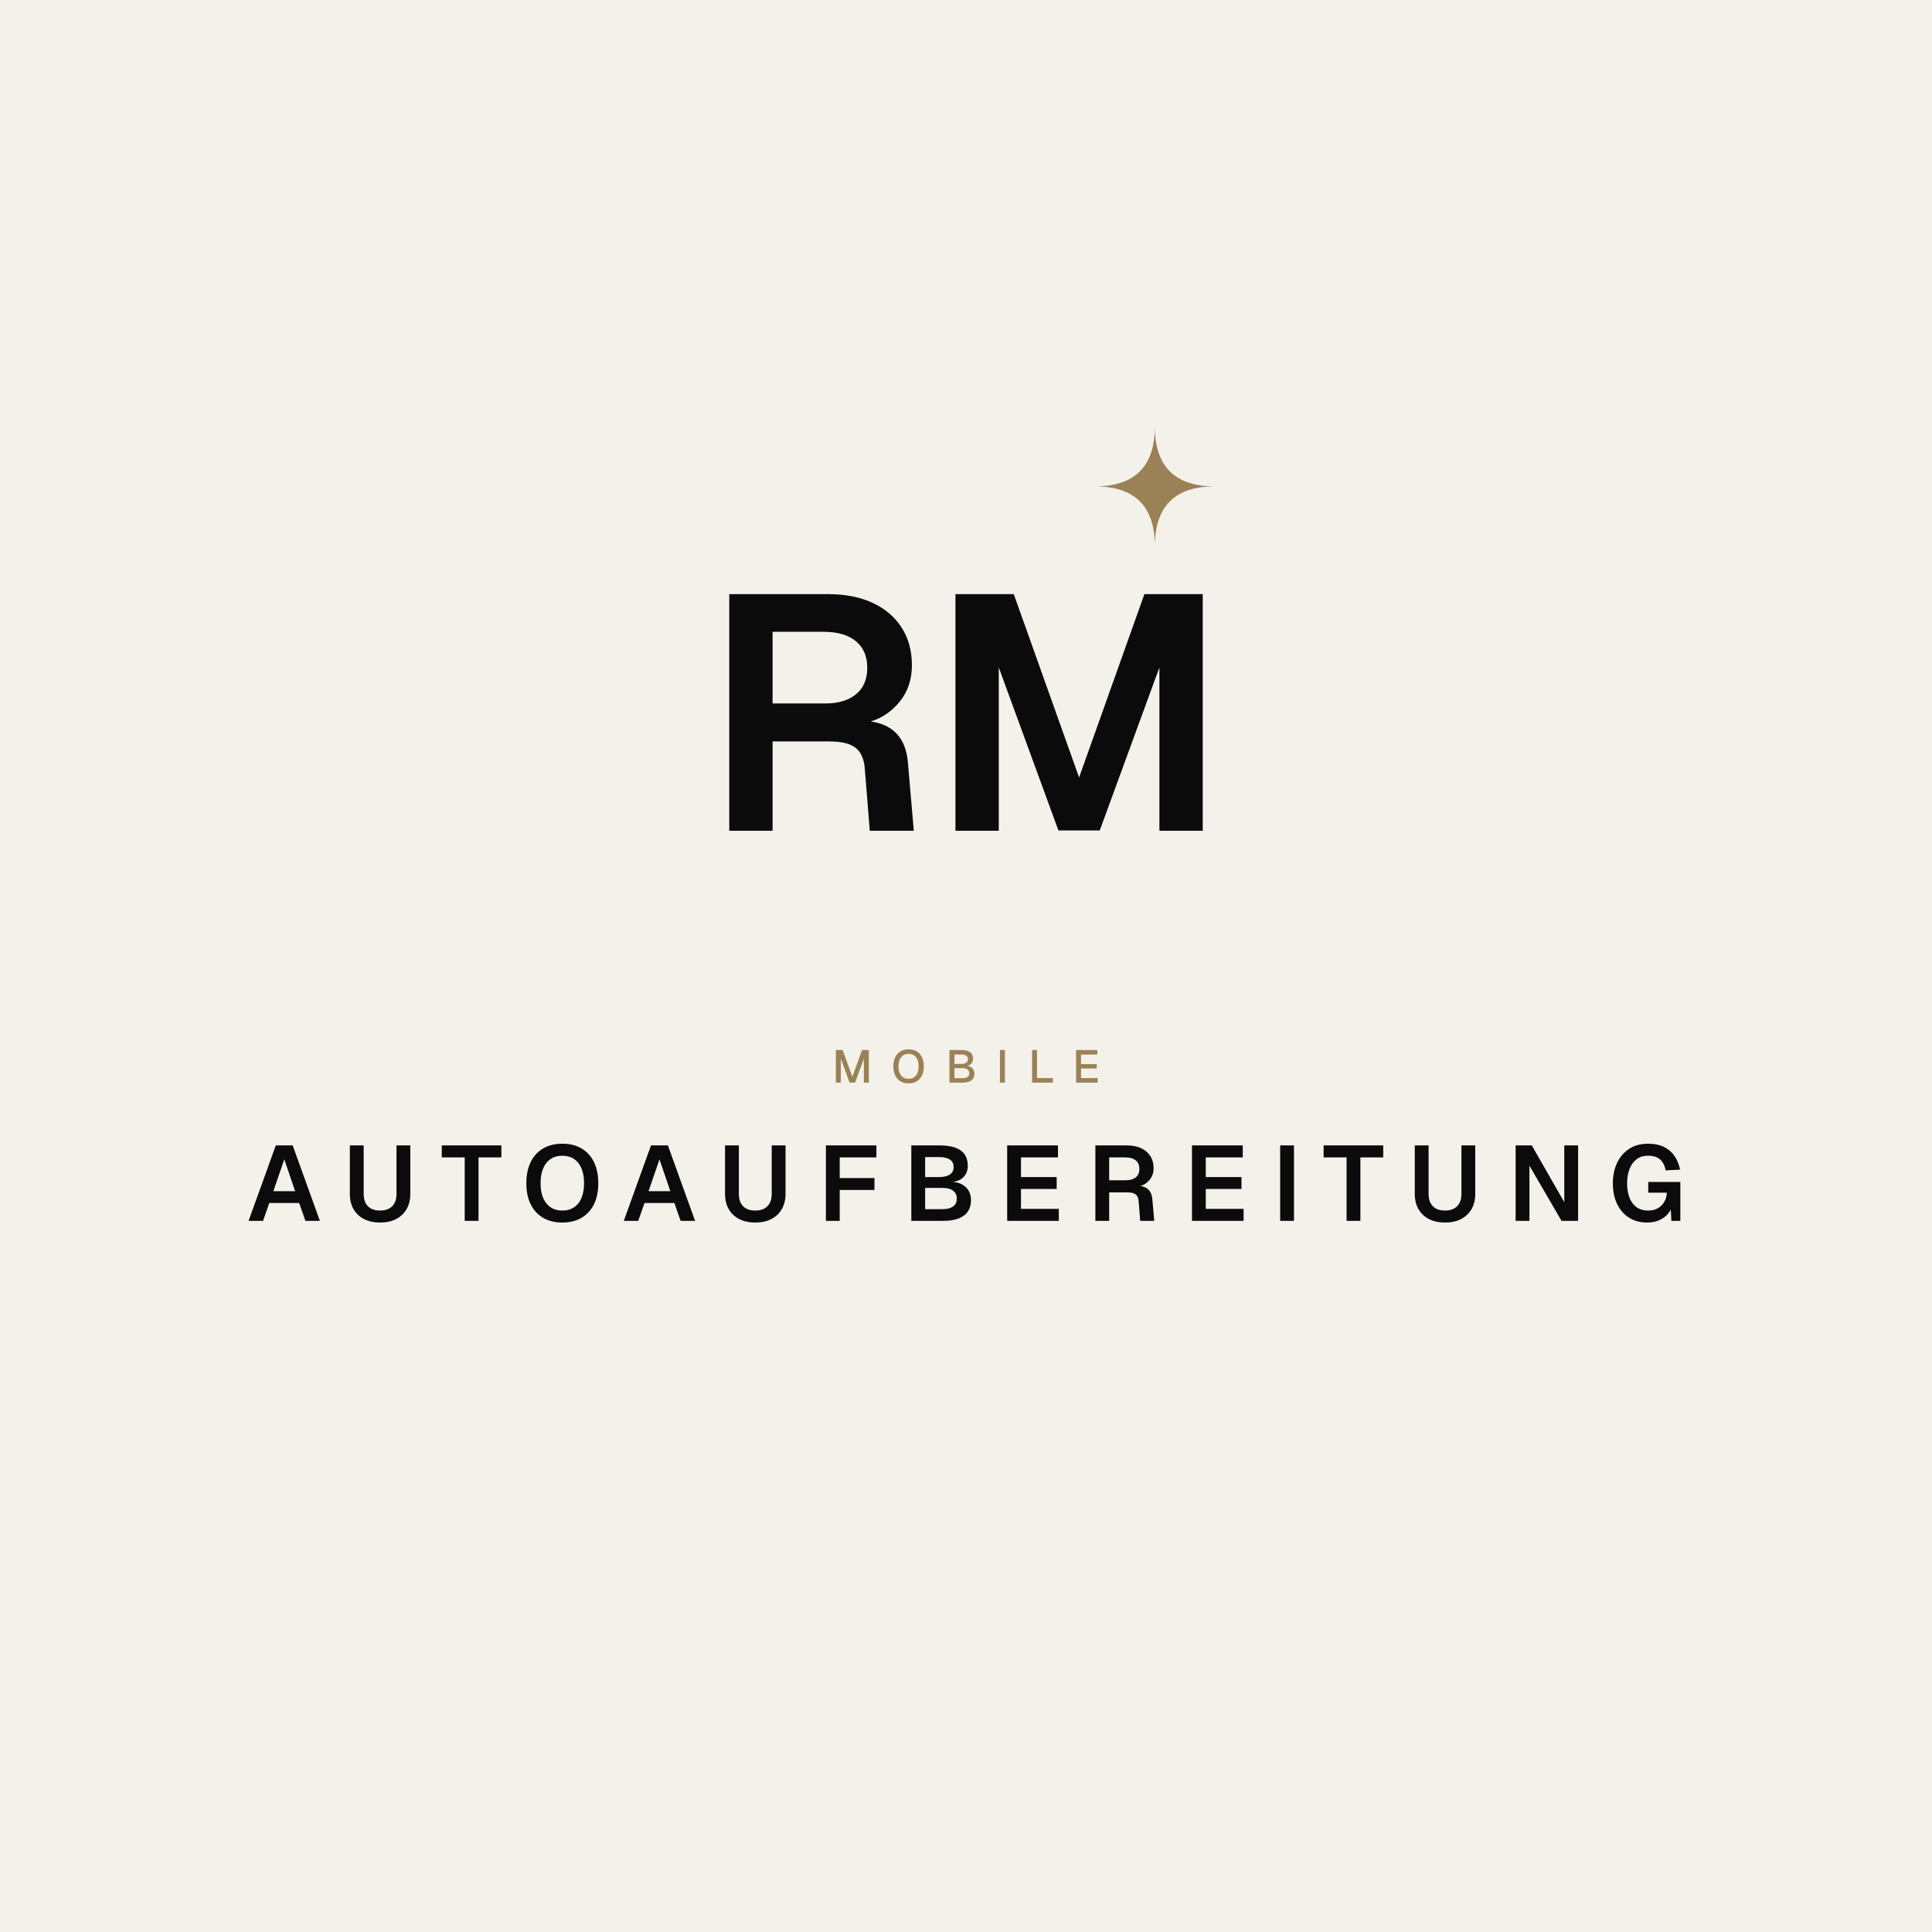
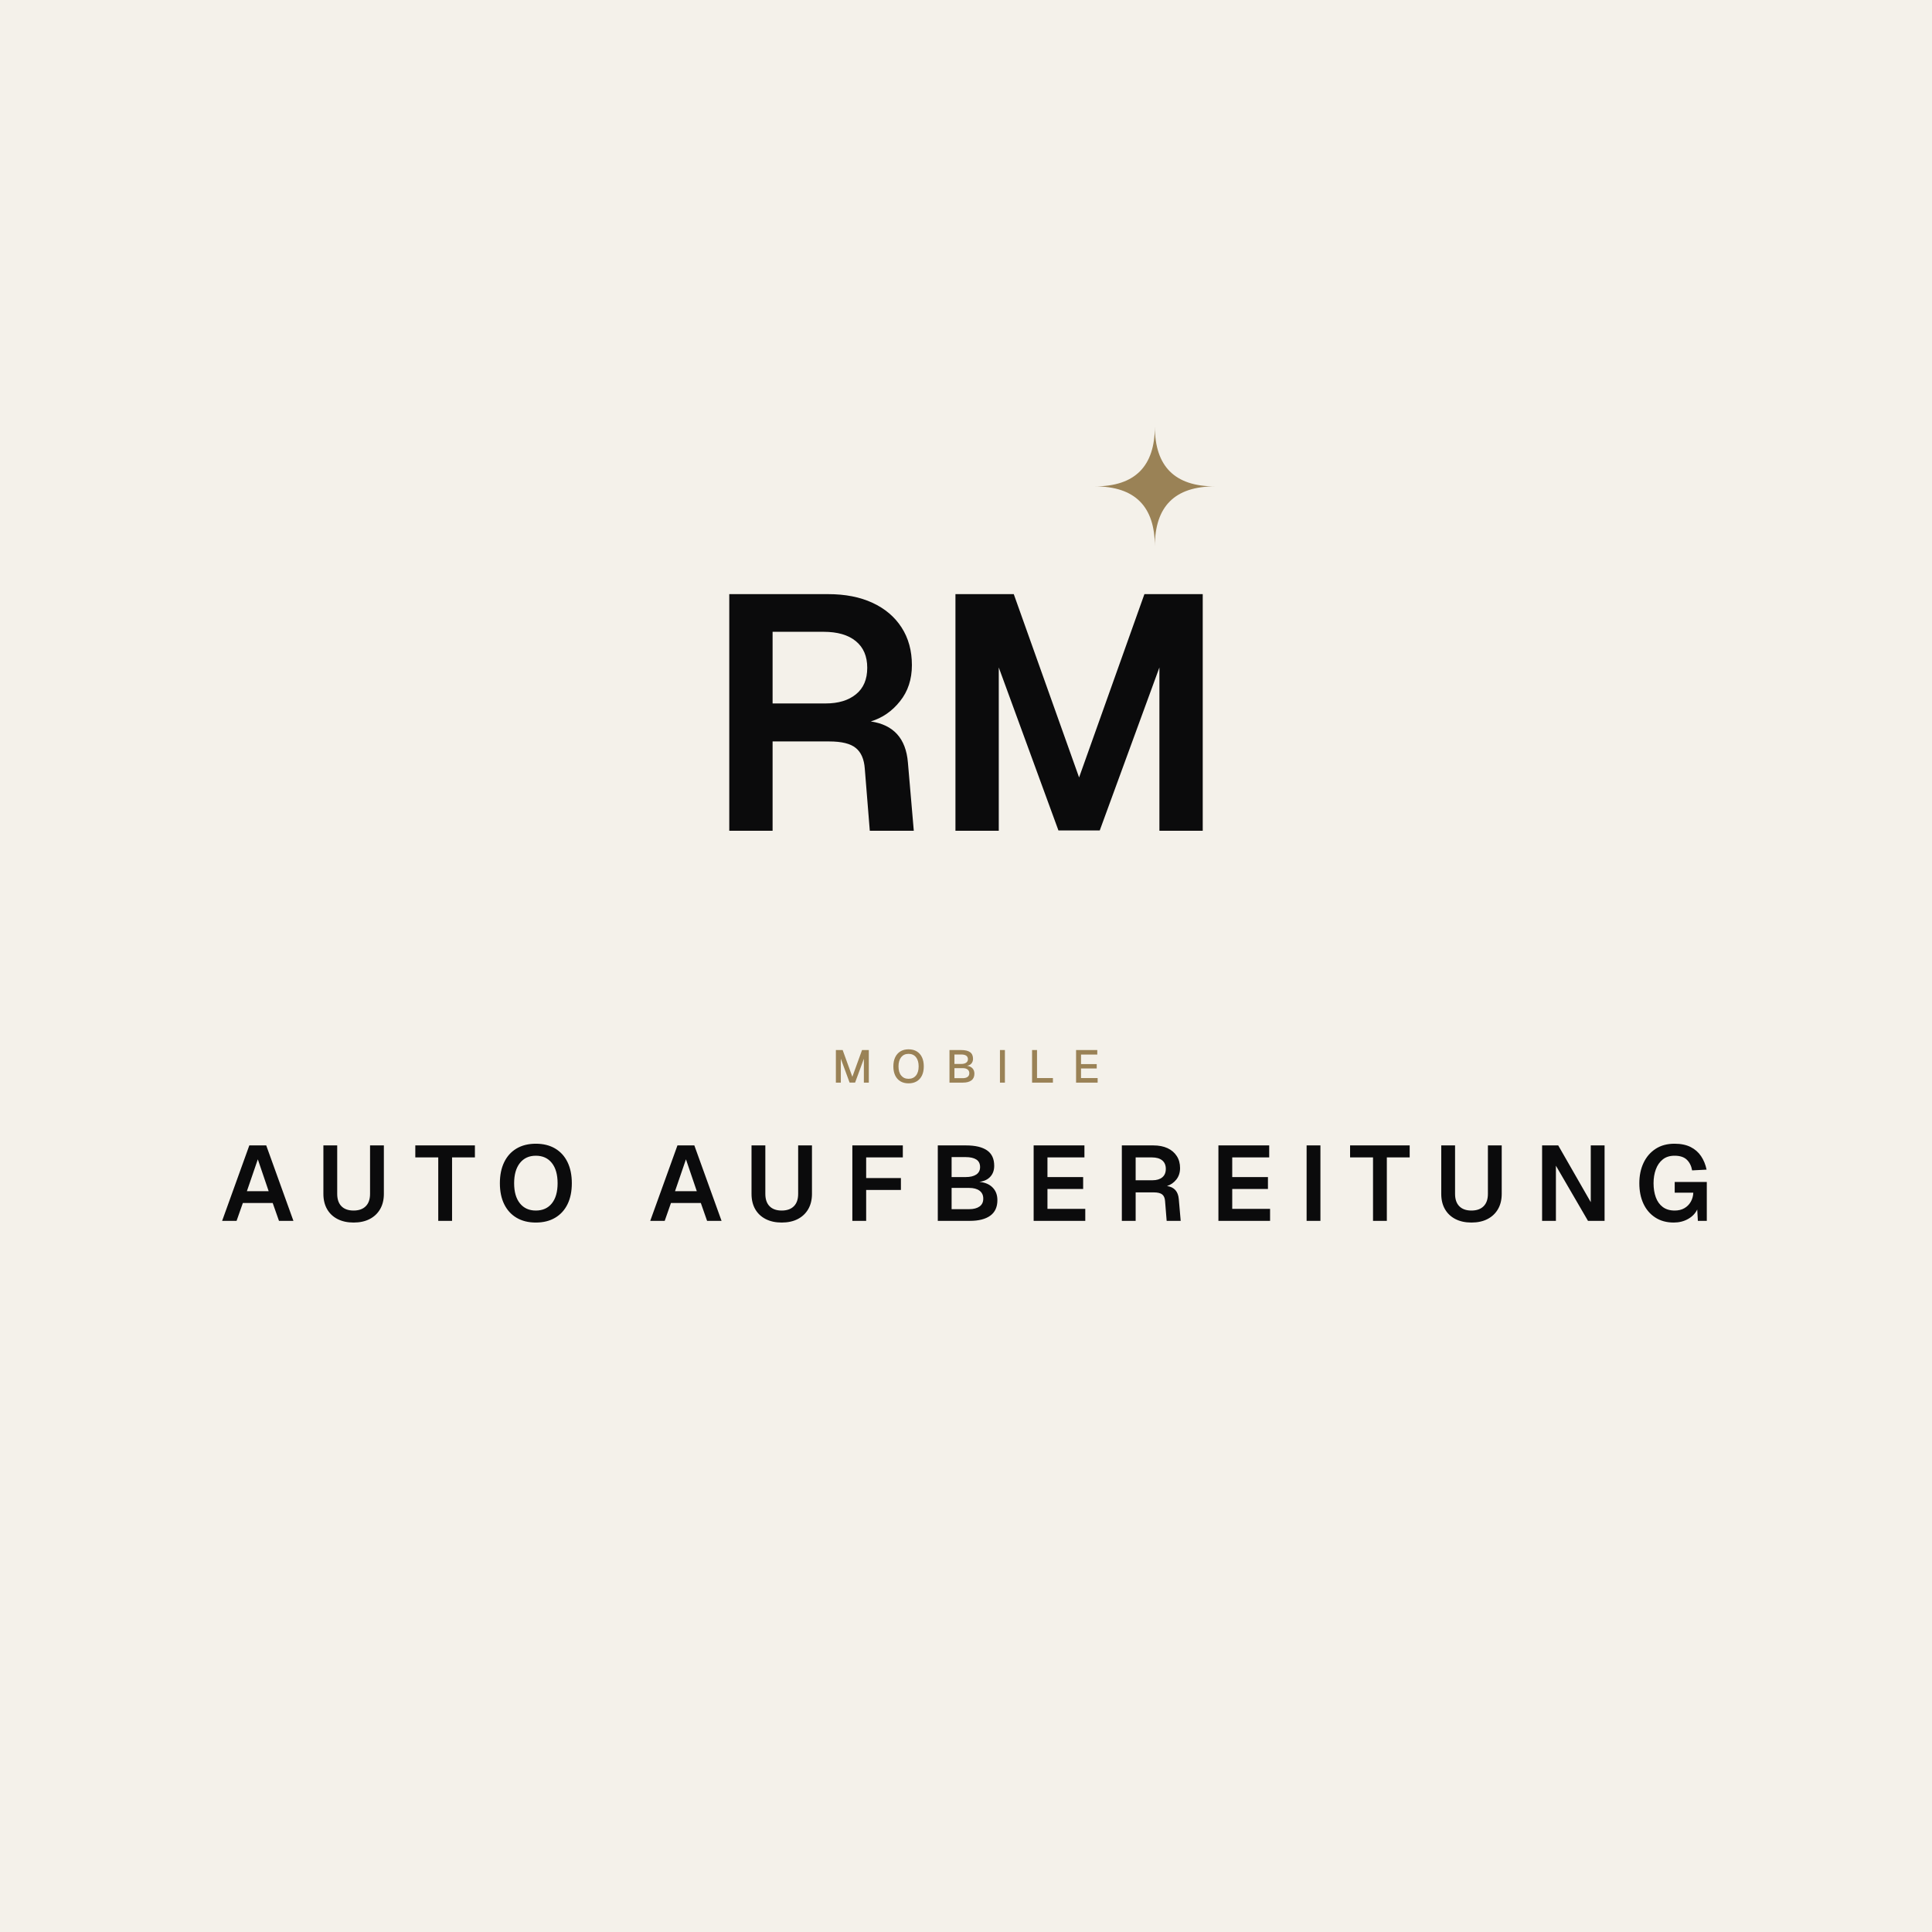
<svg xmlns="http://www.w3.org/2000/svg" viewBox="0 0 800 800" width="800" height="800">
  <rect width="100%" height="100%" fill="#f4f1ea" />
  <g transform="translate(289.6 160) scale(4.6)">
    <path d="M6.59 40L2.69 40L2.69 18.70L11.59 18.70Q13.90 18.70 15.58 19.48Q17.27 20.26 18.20 21.70Q19.13 23.14 19.13 25.09Q19.13 27.01 18.06 28.34Q17 29.68 15.43 30.16Q18.50 30.61 18.77 33.85L19.30 40L15.34 40L14.89 34.42Q14.80 33.13 14.08 32.55Q13.37 31.96 11.69 31.96L6.59 31.96L6.59 40M6.59 22.09L6.59 28.54L11.36 28.54Q13.09 28.54 14.10 27.71Q15.11 26.89 15.11 25.33Q15.11 23.77 14.08 22.93Q13.06 22.09 11.17 22.09 M26.95 40L23.05 40L23.05 18.70L28.30 18.70L34.18 35.20L40.06 18.70L45.31 18.70L45.31 40L41.41 40L41.41 25.30L36.04 39.97L32.32 39.97L26.95 25.30" fill="#0b0b0c" />
    <path d="M41 3.6Q41 9 46.4 9 41 9 41 14.4 41 9 35.6 9 41 9 41 3.6Z" fill="#9a8256" />
  </g>
  <path d="M348.17 448.29L346.12 448.29L346.12 434.8L348.93 434.8L352.94 445.88L356.95 434.8L359.76 434.8L359.76 448.29L357.71 448.29L357.71 438.41L354.08 448.27L351.8 448.27L348.17 438.41L348.17 448.29 M376.21 448.59L376.21 448.59Q374.25 448.59 372.85 447.75Q371.44 446.9 370.68 445.33Q369.92 443.75 369.92 441.56L369.92 441.56Q369.92 439.38 370.68 437.79Q371.44 436.21 372.85 435.35Q374.25 434.5 376.21 434.5L376.21 434.5Q378.19 434.5 379.6 435.35Q381.02 436.21 381.77 437.79Q382.52 439.38 382.52 441.56L382.52 441.56Q382.52 443.75 381.77 445.33Q381.02 446.9 379.6 447.75Q378.19 448.59 376.21 448.59M376.21 446.71L376.21 446.71Q378.17 446.71 379.28 445.35Q380.39 444 380.39 441.56L380.39 441.56Q380.39 439.13 379.28 437.75Q378.17 436.38 376.21 436.38L376.21 436.38Q374.27 436.38 373.16 437.75Q372.05 439.13 372.05 441.56L372.05 441.56Q372.05 444 373.16 445.35Q374.27 446.71 376.21 446.71 M398.73 448.29L393.16 448.29L393.16 434.8L398 434.8Q400.44 434.8 401.67 435.67Q402.91 436.55 402.91 438.45L402.91 438.45Q402.91 439.61 402.24 440.38Q401.58 441.15 400.4 441.32L400.4 441.32Q401.86 441.49 402.67 442.36Q403.48 443.24 403.48 444.58L403.48 444.58Q403.48 446.43 402.24 447.36Q401.01 448.29 398.73 448.29L398.73 448.29M395.21 436.64L395.21 440.56L397.97 440.56Q399.32 440.56 400.06 440.04Q400.8 439.53 400.8 438.6L400.8 438.6Q400.8 436.64 397.97 436.64L397.97 436.64L395.21 436.64M395.21 442.3L395.21 446.45L398.67 446.45Q399.94 446.45 400.66 445.92Q401.37 445.4 401.37 444.39L401.37 444.39Q401.37 443.41 400.66 442.86Q399.94 442.3 398.67 442.3L398.67 442.3L395.21 442.3 M416.11 448.29L414.06 448.29L414.06 434.8L416.11 434.8L416.11 448.29 M435.99 448.29L427.36 448.29L427.36 434.8L429.41 434.8L429.41 446.41L435.99 446.41L435.99 448.29 M454.51 448.29L445.58 448.29L445.58 434.8L454.36 434.8L454.36 436.68L447.63 436.68L447.63 440.61L454.13 440.61L454.13 442.44L447.63 442.44L447.63 446.41L454.51 446.41L454.51 448.29" fill="#9a8256" />
-   <path d="M108.92 505.53L102.93 505.53L114.2 474.29L121.19 474.29L132.46 505.53L126.47 505.53L123.88 498.14L111.51 498.14L108.92 505.53M117.72 480.05L113.19 493.25L122.21 493.25L117.72 480.05 M157.36 506.23L157.36 506.23Q153.53 506.23 150.72 504.78Q147.9 503.33 146.38 500.67Q144.87 498.01 144.87 494.35L144.87 494.35L144.87 474.29L150.59 474.29L150.59 494.35Q150.59 497.7 152.35 499.48Q154.11 501.26 157.36 501.26L157.36 501.26Q160.62 501.26 162.4 499.48Q164.18 497.7 164.18 494.35L164.18 494.35L164.18 474.29L169.9 474.29L169.9 494.35Q169.9 498.01 168.36 500.67Q166.82 503.33 164.03 504.78Q161.23 506.23 157.36 506.23 M198.15 505.53L192.43 505.53L192.43 479.26L182.93 479.26L182.93 474.29L207.61 474.29L207.61 479.26L198.15 479.26L198.15 505.53 M232.82 506.23L232.82 506.23Q228.2 506.23 224.86 504.25Q221.51 502.27 219.73 498.64Q217.95 495.01 217.95 489.95L217.95 489.95Q217.95 484.89 219.73 481.22Q221.51 477.55 224.86 475.57Q228.2 473.59 232.82 473.59L232.82 473.59Q237.49 473.59 240.83 475.57Q244.17 477.55 245.96 481.22Q247.74 484.89 247.74 489.95L247.74 489.95Q247.74 495.01 245.96 498.64Q244.17 502.27 240.83 504.25Q237.49 506.23 232.82 506.23M232.82 501.26L232.82 501.26Q237.09 501.26 239.47 498.29Q241.84 495.32 241.84 489.95L241.84 489.95Q241.84 484.59 239.47 481.57Q237.09 478.56 232.82 478.56L232.82 478.56Q228.64 478.56 226.24 481.57Q223.85 484.59 223.85 489.95L223.85 489.95Q223.85 495.32 226.24 498.29Q228.64 501.26 232.82 501.26 M264.28 505.53L258.3 505.53L269.56 474.29L276.56 474.29L287.82 505.53L281.84 505.53L279.24 498.14L266.88 498.14L264.28 505.53M273.08 480.05L268.55 493.25L277.57 493.25L273.08 480.05 M312.73 506.23L312.73 506.23Q308.9 506.23 306.08 504.78Q303.27 503.33 301.75 500.67Q300.23 498.01 300.23 494.35L300.23 494.35L300.23 474.29L305.95 474.29L305.95 494.35Q305.95 497.7 307.71 499.48Q309.47 501.26 312.73 501.26L312.73 501.26Q315.98 501.26 317.76 499.48Q319.55 497.7 319.55 494.35L319.55 494.35L319.55 474.29L325.27 474.29L325.27 494.35Q325.27 498.01 323.73 500.67Q322.19 503.33 319.39 504.78Q316.6 506.23 312.73 506.23 M347.71 505.53L341.99 505.53L341.99 474.29L362.89 474.29L362.89 479.26L347.71 479.26L347.71 487.8L362.09 487.8L362.09 492.73L347.71 492.73L347.71 505.53 M390.65 505.53L377.36 505.53L377.36 474.29L389.07 474.29Q394.79 474.29 397.76 476.34Q400.73 478.38 400.73 482.74L400.73 482.74Q400.73 485.51 399.1 487.27Q397.47 489.03 394.57 489.38L394.57 489.38Q398.13 489.73 400.09 491.74Q402.05 493.74 402.05 496.95L402.05 496.95Q402.05 501.26 399.08 503.4Q396.11 505.53 390.65 505.53L390.65 505.53M383.08 479.13L383.08 487.4L388.89 487.4Q391.71 487.4 393.29 486.35Q394.87 485.29 394.87 483.27L394.87 483.27Q394.87 481.15 393.33 480.14Q391.79 479.13 388.89 479.13L388.89 479.13L383.08 479.13M383.08 491.89L383.08 500.69L390.39 500.69Q393.07 500.69 394.63 499.59Q396.19 498.49 396.19 496.33L396.19 496.33Q396.19 494.18 394.63 493.03Q393.07 491.89 390.39 491.89L390.39 491.89L383.08 491.89 M438.43 505.53L417.05 505.53L417.05 474.29L438.08 474.29L438.08 479.26L422.77 479.26L422.77 487.4L437.55 487.4L437.55 492.33L422.77 492.33L422.77 500.56L438.43 500.56L438.43 505.53 M459.29 505.53L453.57 505.53L453.57 474.29L466.64 474.29Q470.03 474.29 472.49 475.43Q474.95 476.58 476.32 478.69Q477.68 480.8 477.68 483.66L477.68 483.66Q477.68 486.48 476.12 488.44Q474.56 490.39 472.27 491.1L472.27 491.1Q476.76 491.76 477.15 496.51L477.15 496.51L477.95 505.53L472.14 505.53L471.48 497.35Q471.35 495.45 470.29 494.6Q469.23 493.74 466.77 493.74L466.77 493.74L459.29 493.74L459.29 505.53M459.29 479.26L459.29 488.72L466.29 488.72Q468.84 488.72 470.31 487.51Q471.79 486.3 471.79 484.01L471.79 484.01Q471.79 481.73 470.29 480.49Q468.79 479.26 466.02 479.26L466.02 479.26L459.29 479.26 M514.95 505.53L493.57 505.53L493.57 474.29L514.6 474.29L514.6 479.26L499.29 479.26L499.29 487.4L514.07 487.4L514.07 492.33L499.29 492.33L499.29 500.56L514.95 500.56L514.95 505.53 M535.81 505.53L530.09 505.53L530.09 474.29L535.81 474.29L535.81 505.53 M563.31 505.53L557.59 505.53L557.59 479.26L548.08 479.26L548.08 474.29L572.77 474.29L572.77 479.26L563.31 479.26L563.31 505.53 M598.33 506.23L598.33 506.23Q594.5 506.23 591.69 504.78Q588.87 503.33 587.35 500.67Q585.83 498.01 585.83 494.35L585.83 494.35L585.83 474.29L591.55 474.29L591.55 494.35Q591.55 497.7 593.31 499.48Q595.07 501.26 598.33 501.26L598.33 501.26Q601.59 501.26 603.37 499.48Q605.15 497.7 605.15 494.35L605.15 494.35L605.15 474.29L610.87 474.29L610.87 494.35Q610.87 498.01 609.33 500.67Q607.79 503.33 605 504.78Q602.2 506.23 598.33 506.23 M633.31 505.53L627.59 505.53L627.59 474.29L634.28 474.29L647.74 497.79L647.74 474.29L653.46 474.29L653.46 505.53L646.6 505.53L633.31 482.69L633.31 505.53 M682.11 506.23L682.11 506.23Q677.66 506.23 674.45 504.14Q671.24 502.05 669.54 498.4Q667.85 494.75 667.85 489.95L667.85 489.95Q667.85 485.25 669.59 481.55Q671.33 477.85 674.58 475.72Q677.84 473.59 682.41 473.59L682.41 473.59Q686.37 473.59 689.08 474.95Q691.79 476.31 693.41 478.73Q695.04 481.15 695.7 484.32L695.7 484.32L689.72 484.63Q689.23 481.86 687.52 480.21Q685.8 478.56 682.46 478.56L682.46 478.56Q679.47 478.56 677.55 480.1Q675.64 481.64 674.69 484.21Q673.75 486.79 673.75 489.95L673.75 489.95Q673.75 493.21 674.67 495.76Q675.59 498.31 677.55 499.79Q679.51 501.26 682.5 501.26L682.5 501.26Q684.83 501.26 686.51 500.29Q688.18 499.33 689.15 497.65Q690.11 495.98 690.2 493.87L690.2 493.87L682.5 493.87L682.5 489.43L695.79 489.43L695.79 505.53L692.09 505.53L691.83 500.82Q690.64 503.29 688.02 504.76Q685.41 506.23 682.11 506.23" fill="#0b0b0c" />
+   <path d="M97.96 505.53L91.98 505.53L103.24 474.29L110.24 474.29L121.5 505.53L115.52 505.53L112.92 498.14L100.56 498.14L97.96 505.53M106.76 480.05L102.23 493.25L111.25 493.25L106.76 480.05 M146.41 506.23L146.41 506.23Q142.58 506.23 139.76 504.78Q136.95 503.33 135.43 500.67Q133.91 498.01 133.91 494.35L133.91 494.35L133.91 474.29L139.63 474.29L139.63 494.35Q139.63 497.7 141.39 499.48Q143.15 501.26 146.41 501.26L146.41 501.26Q149.66 501.26 151.44 499.48Q153.23 497.7 153.23 494.35L153.23 494.35L153.23 474.29L158.95 474.29L158.95 494.35Q158.95 498.01 157.41 500.67Q155.87 503.33 153.07 504.78Q150.28 506.23 146.41 506.23 M187.19 505.53L181.47 505.53L181.47 479.26L171.97 479.26L171.97 474.29L196.65 474.29L196.65 479.26L187.19 479.26L187.19 505.53 M221.87 506.23L221.87 506.23Q217.25 506.23 213.9 504.25Q210.56 502.27 208.78 498.64Q206.99 495.01 206.99 489.95L206.99 489.95Q206.99 484.89 208.78 481.22Q210.56 477.55 213.9 475.57Q217.25 473.59 221.87 473.59L221.87 473.59Q226.53 473.59 229.87 475.57Q233.22 477.55 235 481.22Q236.78 484.89 236.78 489.95L236.78 489.95Q236.78 495.01 235 498.64Q233.22 502.27 229.87 504.25Q226.53 506.23 221.87 506.23M221.87 501.26L221.87 501.26Q226.13 501.26 228.51 498.29Q230.89 495.32 230.89 489.95L230.89 489.95Q230.89 484.59 228.51 481.57Q226.13 478.56 221.87 478.56L221.87 478.56Q217.69 478.56 215.29 481.57Q212.89 484.59 212.89 489.95L212.89 489.95Q212.89 495.32 215.29 498.29Q217.69 501.26 221.87 501.26  M275.24 505.53L269.25 505.53L280.52 474.29L287.51 474.29L298.78 505.53L292.79 505.53L290.2 498.14L277.83 498.14L275.24 505.53M284.04 480.05L279.51 493.25L288.53 493.25L284.04 480.05 M323.68 506.23L323.68 506.23Q319.85 506.23 317.04 504.78Q314.22 503.33 312.7 500.67Q311.19 498.01 311.19 494.35L311.19 494.35L311.19 474.29L316.91 474.29L316.91 494.35Q316.91 497.7 318.67 499.48Q320.43 501.26 323.68 501.26L323.68 501.26Q326.94 501.26 328.72 499.48Q330.5 497.7 330.5 494.35L330.5 494.35L330.5 474.29L336.22 474.29L336.22 494.35Q336.22 498.01 334.68 500.67Q333.14 503.33 330.35 504.78Q327.55 506.23 323.68 506.23 M358.66 505.53L352.94 505.53L352.94 474.29L373.84 474.29L373.84 479.26L358.66 479.26L358.66 487.8L373.05 487.8L373.05 492.73L358.66 492.73L358.66 505.53 M401.61 505.53L388.32 505.53L388.32 474.29L400.02 474.29Q405.74 474.29 408.71 476.34Q411.68 478.38 411.68 482.74L411.68 482.74Q411.68 485.51 410.05 487.27Q408.43 489.03 405.52 489.38L405.52 489.38Q409.09 489.73 411.04 491.74Q413 493.74 413 496.95L413 496.95Q413 501.26 410.03 503.4Q407.06 505.53 401.61 505.53L401.61 505.53M394.04 479.13L394.04 487.4L399.85 487.4Q402.66 487.4 404.25 486.35Q405.83 485.29 405.83 483.27L405.83 483.27Q405.83 481.15 404.29 480.14Q402.75 479.13 399.85 479.13L399.85 479.13L394.04 479.13M394.04 491.89L394.04 500.69L401.34 500.69Q404.03 500.69 405.59 499.59Q407.15 498.49 407.15 496.33L407.15 496.33Q407.15 494.18 405.59 493.03Q404.03 491.89 401.34 491.89L401.34 491.89L394.04 491.89 M449.39 505.53L428.01 505.53L428.01 474.29L449.04 474.29L449.04 479.26L433.73 479.26L433.73 487.4L448.51 487.4L448.51 492.33L433.73 492.33L433.73 500.56L449.39 500.56L449.39 505.53 M470.25 505.53L464.53 505.53L464.53 474.29L477.59 474.29Q480.98 474.29 483.45 475.43Q485.91 476.58 487.27 478.69Q488.64 480.8 488.64 483.66L488.64 483.66Q488.64 486.48 487.08 488.44Q485.51 490.39 483.23 491.1L483.23 491.1Q487.71 491.76 488.11 496.51L488.11 496.51L488.9 505.53L483.09 505.53L482.43 497.35Q482.3 495.45 481.25 494.6Q480.19 493.74 477.73 493.74L477.73 493.74L470.25 493.74L470.25 505.53M470.25 479.26L470.25 488.72L477.24 488.72Q479.79 488.72 481.27 487.51Q482.74 486.3 482.74 484.01L482.74 484.01Q482.74 481.73 481.25 480.49Q479.75 479.26 476.98 479.26L476.98 479.26L470.25 479.26 M525.91 505.53L504.52 505.53L504.52 474.29L525.55 474.29L525.55 479.26L510.24 479.26L510.24 487.4L525.03 487.4L525.03 492.33L510.24 492.33L510.24 500.56L525.91 500.56L525.91 505.53 M546.76 505.53L541.04 505.53L541.04 474.29L546.76 474.29L546.76 505.53 M574.26 505.53L568.54 505.53L568.54 479.26L559.04 479.26L559.04 474.29L583.72 474.29L583.72 479.26L574.26 479.26L574.26 505.53 M609.29 506.23L609.29 506.23Q605.46 506.23 602.64 504.78Q599.83 503.33 598.31 500.67Q596.79 498.01 596.79 494.35L596.79 494.35L596.79 474.29L602.51 474.29L602.51 494.35Q602.51 497.7 604.27 499.48Q606.03 501.26 609.29 501.26L609.29 501.26Q612.54 501.26 614.32 499.48Q616.11 497.7 616.11 494.35L616.11 494.35L616.11 474.29L621.83 474.29L621.83 494.35Q621.83 498.01 620.29 500.67Q618.75 503.33 615.95 504.78Q613.16 506.23 609.29 506.23 M644.27 505.53L638.55 505.53L638.55 474.29L645.23 474.29L658.7 497.79L658.7 474.29L664.42 474.29L664.42 505.53L657.55 505.53L644.27 482.69L644.27 505.53 M693.06 506.23L693.06 506.23Q688.62 506.23 685.41 504.14Q682.19 502.05 680.5 498.4Q678.81 494.75 678.81 489.95L678.81 489.95Q678.81 485.25 680.54 481.55Q682.28 477.85 685.54 475.72Q688.79 473.59 693.37 473.59L693.37 473.59Q697.33 473.59 700.04 474.95Q702.74 476.31 704.37 478.73Q706 481.15 706.66 484.32L706.66 484.32L700.67 484.63Q700.19 481.86 698.47 480.21Q696.76 478.56 693.41 478.56L693.41 478.56Q690.42 478.56 688.51 480.1Q686.59 481.64 685.65 484.21Q684.7 486.79 684.7 489.95L684.7 489.95Q684.7 493.21 685.63 495.76Q686.55 498.31 688.51 499.79Q690.47 501.26 693.46 501.26L693.46 501.26Q695.79 501.26 697.46 500.29Q699.13 499.33 700.1 497.65Q701.07 495.98 701.16 493.87L701.16 493.87L693.46 493.87L693.46 489.43L706.75 489.43L706.75 505.53L703.05 505.53L702.79 500.82Q701.6 503.29 698.98 504.76Q696.36 506.23 693.06 506.23" fill="#0b0b0c" />
</svg>
